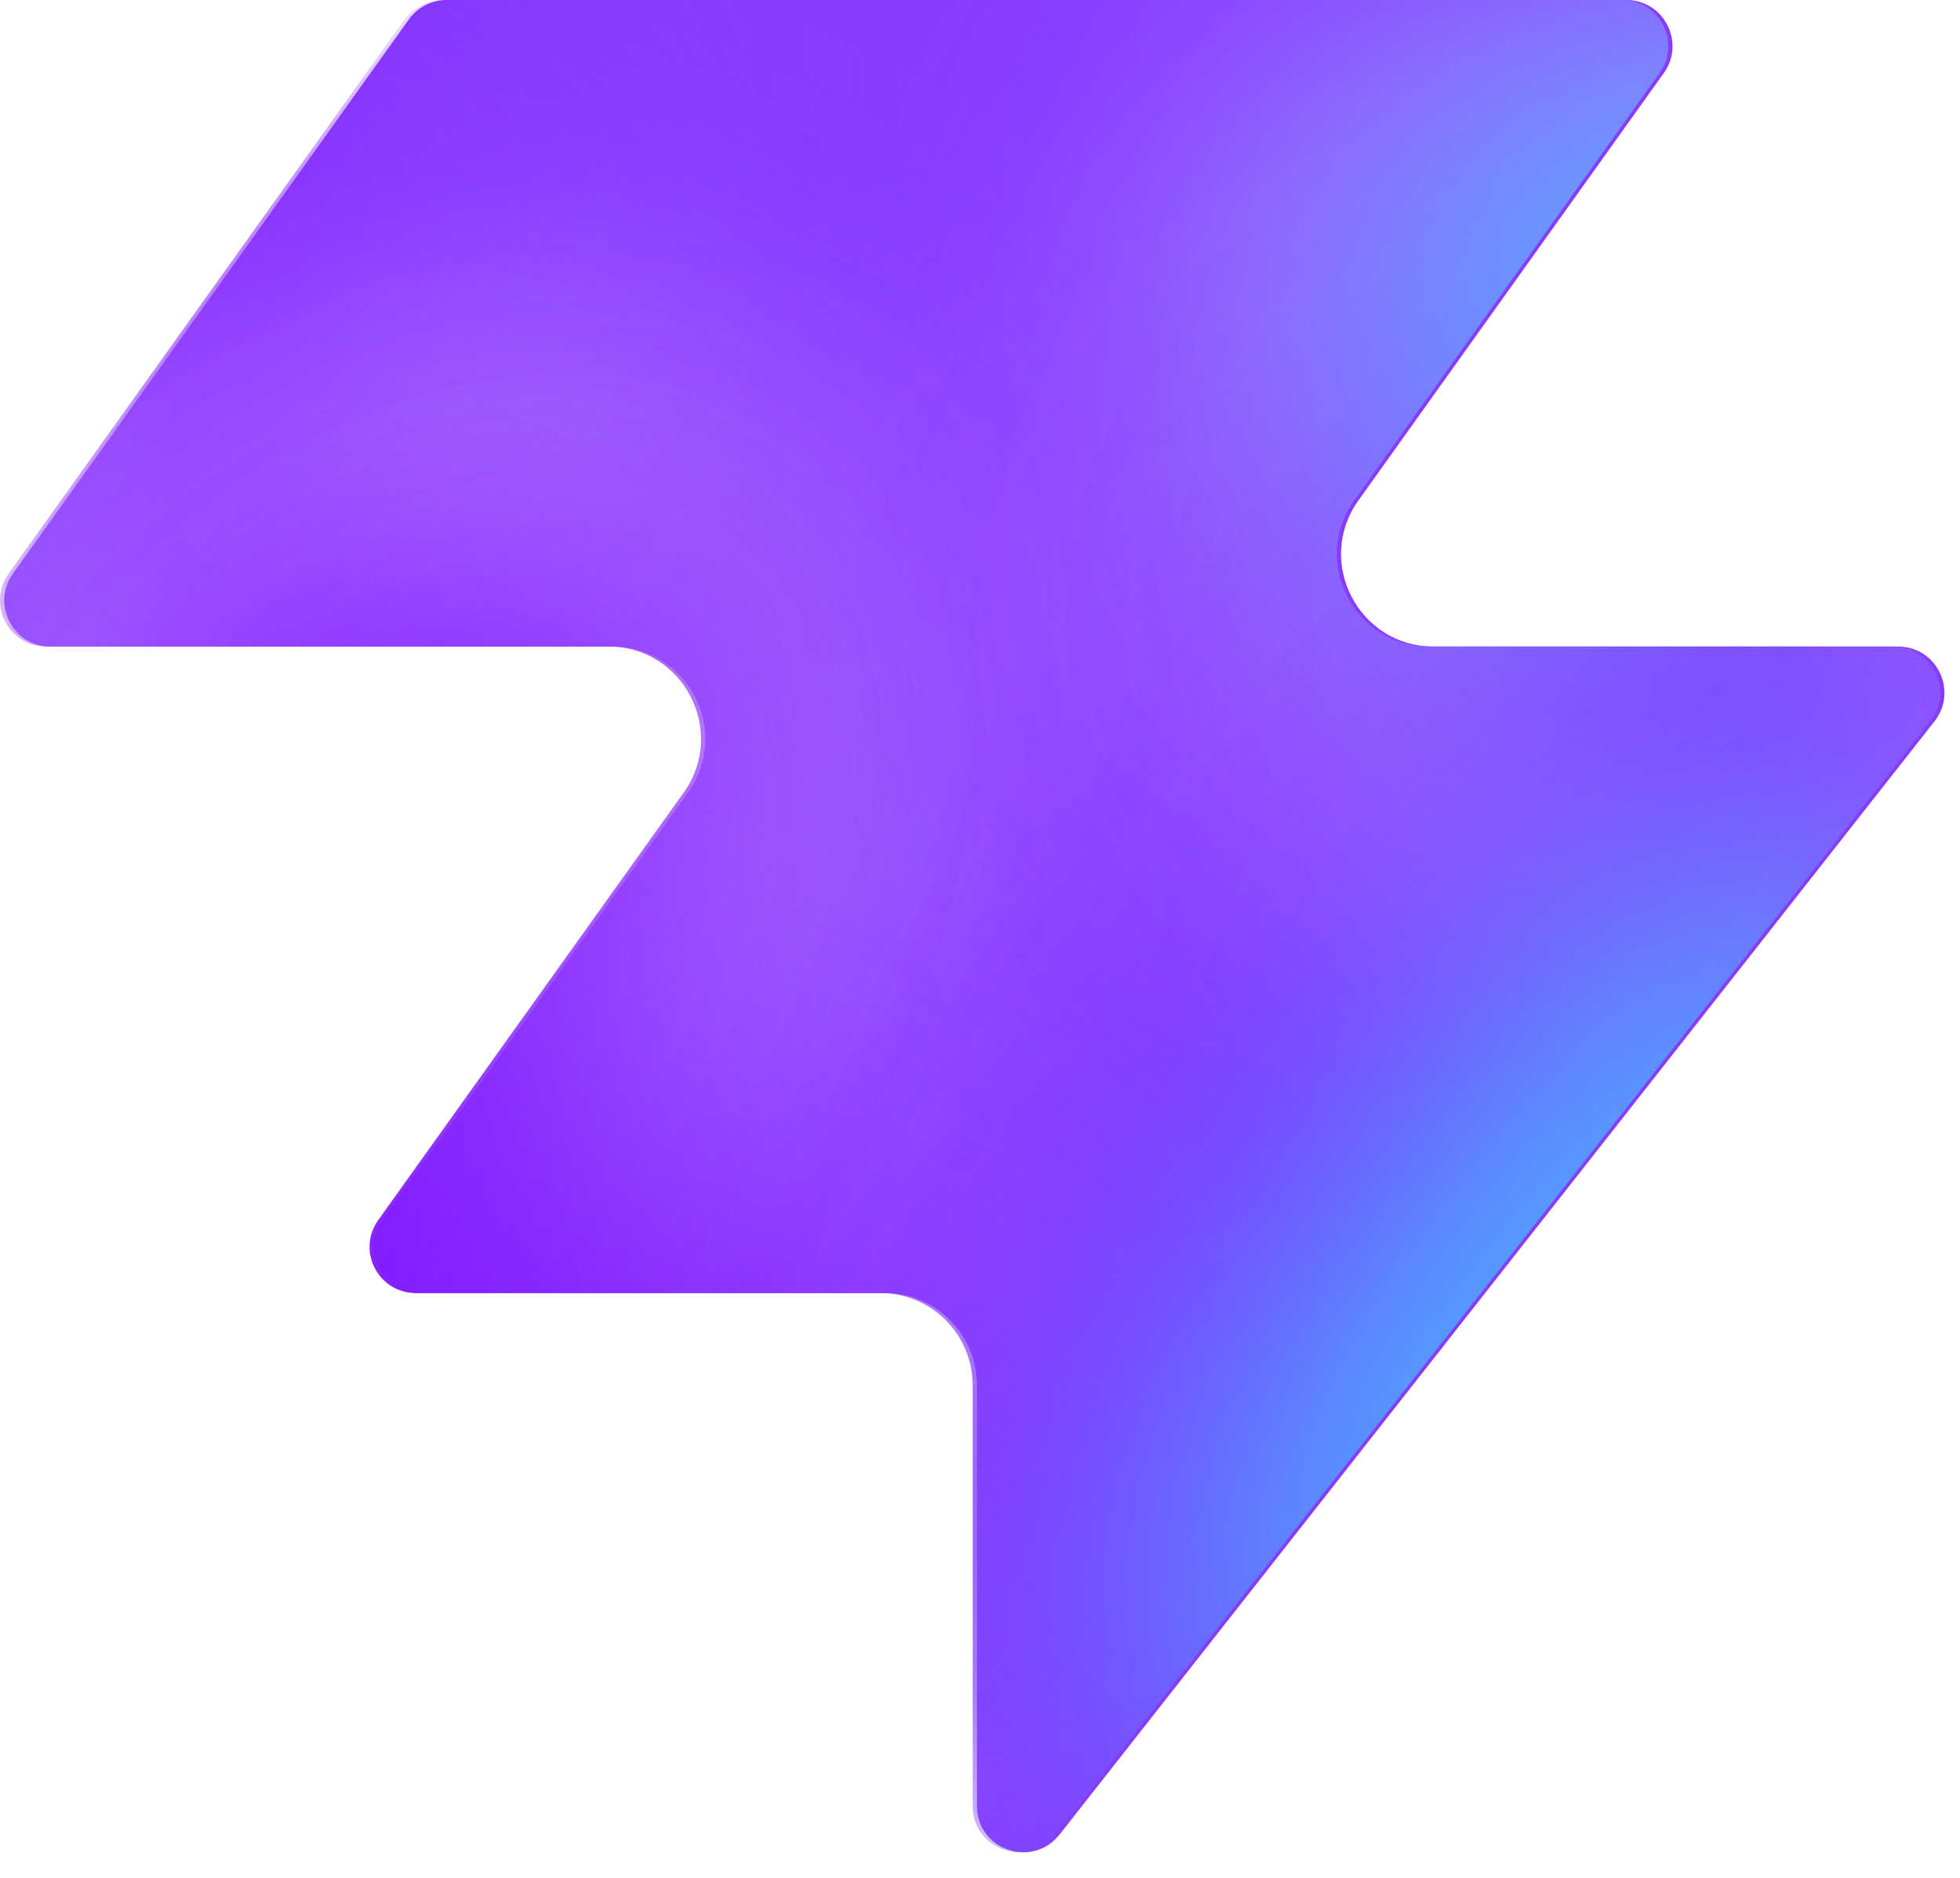
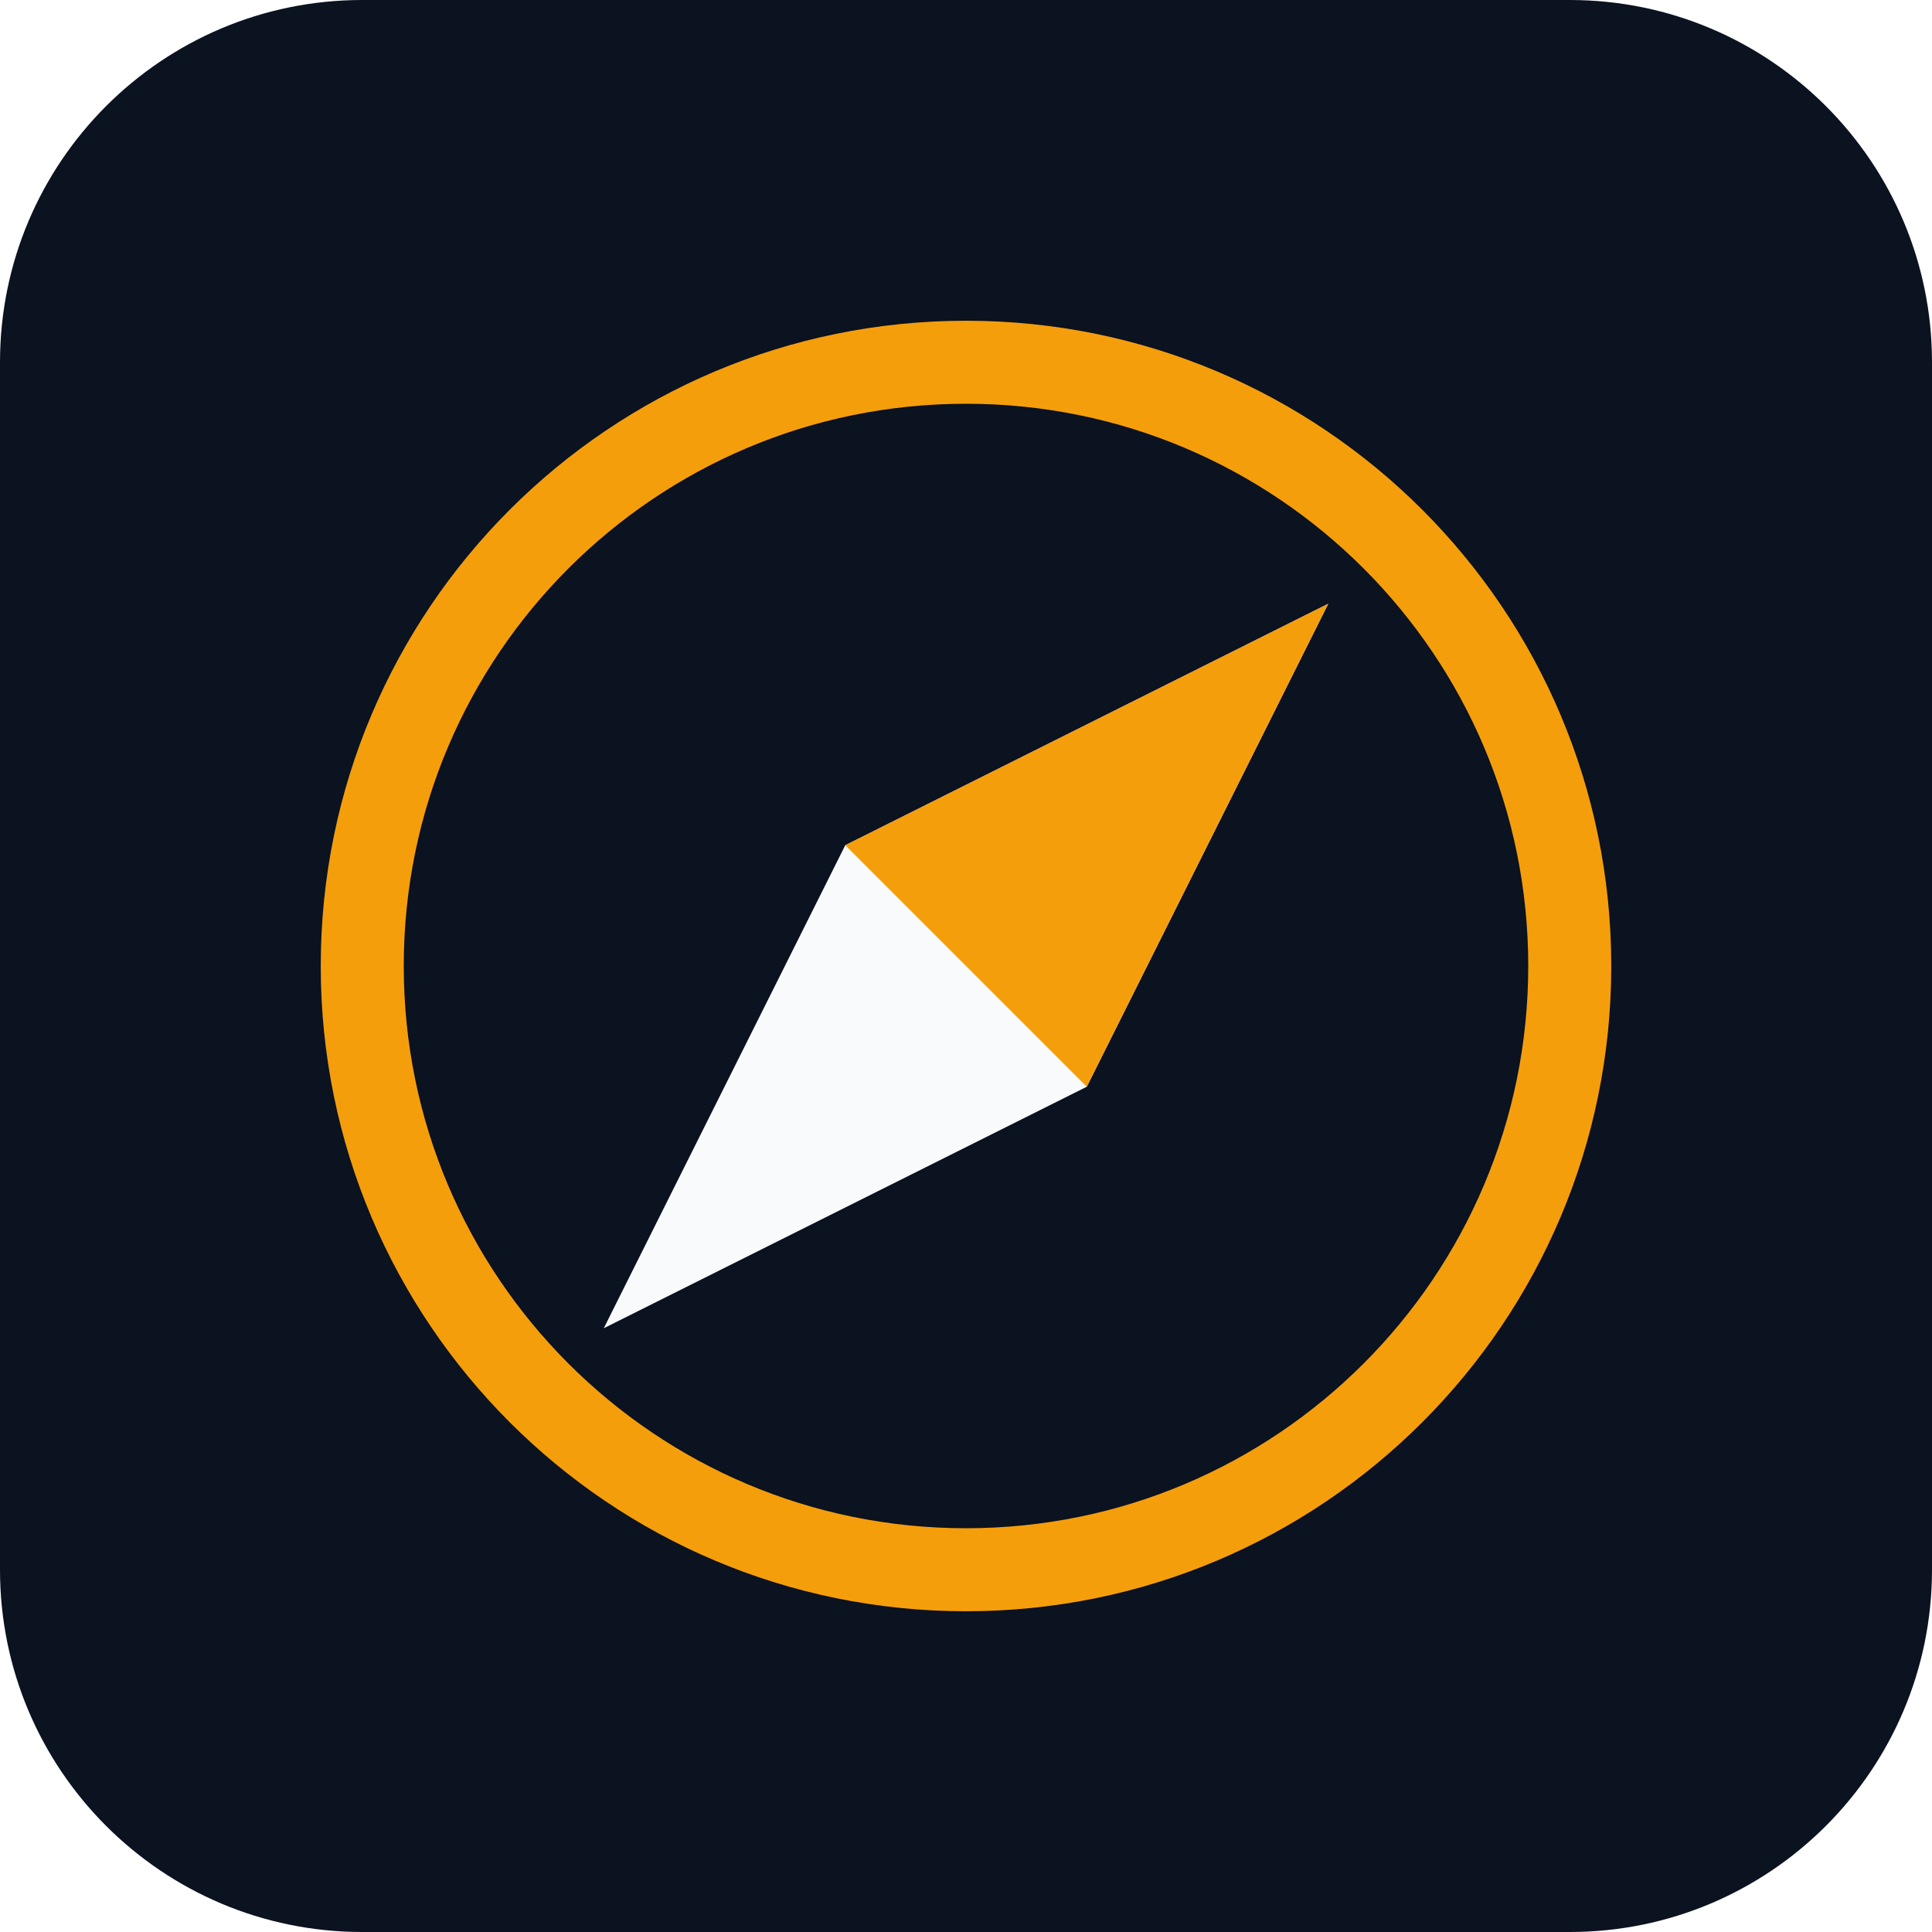
- <svg xmlns="http://www.w3.org/2000/svg" width="48" height="46" fill="none" viewBox="0 0 48 46">
-   <path fill="#863bff" d="M25.946 44.938c-.664.845-2.021.375-2.021-.698V33.937a2.26 2.26 0 0 0-2.262-2.262H10.287c-.92 0-1.456-1.04-.92-1.788l7.48-10.471c1.07-1.497 0-3.578-1.842-3.578H1.237c-.92 0-1.456-1.04-.92-1.788L10.013.474c.214-.297.556-.474.92-.474h28.894c.92 0 1.456 1.04.92 1.788l-7.48 10.471c-1.07 1.498 0 3.579 1.842 3.579h11.377c.943 0 1.473 1.088.89 1.83L25.947 44.94z" style="fill:#863bff;fill:color(display-p3 .525 .23 1);fill-opacity:1" />
-   <mask id="a" width="48" height="46" x="0" y="0" maskUnits="userSpaceOnUse" style="mask-type:alpha">
-     <path fill="#000" d="M25.842 44.938c-.664.844-2.021.375-2.021-.698V33.937a2.26 2.26 0 0 0-2.262-2.262H10.183c-.92 0-1.456-1.04-.92-1.788l7.48-10.471c1.07-1.498 0-3.579-1.842-3.579H1.133c-.92 0-1.456-1.04-.92-1.787L9.91.473c.214-.297.556-.474.92-.474h28.894c.92 0 1.456 1.04.92 1.788l-7.48 10.471c-1.07 1.498 0 3.578 1.842 3.578h11.377c.943 0 1.473 1.088.89 1.832L25.843 44.94z" style="fill:#000;fill-opacity:1" />
-   </mask>
-   <g mask="url(#a)">
-     <g filter="url(#b)">
-       <ellipse cx="5.508" cy="14.704" fill="#ede6ff" rx="5.508" ry="14.704" style="fill:#ede6ff;fill:color(display-p3 .927 .903 1);fill-opacity:1" transform="matrix(.00324 1 1 -.00324 -4.47 31.516)" />
-     </g>
-     <g filter="url(#c)">
-       <ellipse cx="10.399" cy="29.851" fill="#ede6ff" rx="10.399" ry="29.851" style="fill:#ede6ff;fill:color(display-p3 .927 .903 1);fill-opacity:1" transform="matrix(.00324 1 1 -.00324 -39.328 7.883)" />
-     </g>
-     <g filter="url(#d)">
-       <ellipse cx="5.508" cy="30.487" fill="#7e14ff" rx="5.508" ry="30.487" style="fill:#7e14ff;fill:color(display-p3 .492 .077 1);fill-opacity:1" transform="rotate(89.814 -25.913 -14.639)scale(1 -1)" />
-     </g>
-     <g filter="url(#e)">
-       <ellipse cx="5.508" cy="30.599" fill="#7e14ff" rx="5.508" ry="30.599" style="fill:#7e14ff;fill:color(display-p3 .492 .077 1);fill-opacity:1" transform="rotate(89.814 -32.644 -3.334)scale(1 -1)" />
-     </g>
-     <g filter="url(#f)">
-       <ellipse cx="5.508" cy="30.599" fill="#7e14ff" rx="5.508" ry="30.599" style="fill:#7e14ff;fill:color(display-p3 .492 .077 1);fill-opacity:1" transform="matrix(.00324 1 1 -.00324 -34.34 30.47)" />
-     </g>
-     <g filter="url(#g)">
-       <ellipse cx="14.072" cy="22.078" fill="#ede6ff" rx="14.072" ry="22.078" style="fill:#ede6ff;fill:color(display-p3 .927 .903 1);fill-opacity:1" transform="rotate(93.35 24.506 48.493)scale(-1 1)" />
-     </g>
-     <g filter="url(#h)">
-       <ellipse cx="3.47" cy="21.501" fill="#7e14ff" rx="3.47" ry="21.501" style="fill:#7e14ff;fill:color(display-p3 .492 .077 1);fill-opacity:1" transform="rotate(89.009 28.708 47.59)scale(-1 1)" />
-     </g>
-     <g filter="url(#i)">
-       <ellipse cx="3.47" cy="21.501" fill="#7e14ff" rx="3.47" ry="21.501" style="fill:#7e14ff;fill:color(display-p3 .492 .077 1);fill-opacity:1" transform="rotate(89.009 28.708 47.59)scale(-1 1)" />
-     </g>
-     <g filter="url(#j)">
-       <ellipse cx=".387" cy="8.972" fill="#7e14ff" rx="4.407" ry="29.108" style="fill:#7e14ff;fill:color(display-p3 .492 .077 1);fill-opacity:1" transform="rotate(39.51 .387 8.972)" />
-     </g>
-     <g filter="url(#k)">
-       <ellipse cx="47.523" cy="-6.092" fill="#7e14ff" rx="4.407" ry="29.108" style="fill:#7e14ff;fill:color(display-p3 .492 .077 1);fill-opacity:1" transform="rotate(37.892 47.523 -6.092)" />
-     </g>
-     <g filter="url(#l)">
-       <ellipse cx="41.412" cy="6.333" fill="#47bfff" rx="5.971" ry="9.665" style="fill:#47bfff;fill:color(display-p3 .28 .748 1);fill-opacity:1" transform="rotate(37.892 41.412 6.333)" />
-     </g>
-     <g filter="url(#m)">
-       <ellipse cx="-1.879" cy="38.332" fill="#7e14ff" rx="4.407" ry="29.108" style="fill:#7e14ff;fill:color(display-p3 .492 .077 1);fill-opacity:1" transform="rotate(37.892 -1.88 38.332)" />
-     </g>
-     <g filter="url(#n)">
-       <ellipse cx="-1.879" cy="38.332" fill="#7e14ff" rx="4.407" ry="29.108" style="fill:#7e14ff;fill:color(display-p3 .492 .077 1);fill-opacity:1" transform="rotate(37.892 -1.88 38.332)" />
-     </g>
-     <g filter="url(#o)">
-       <ellipse cx="35.651" cy="29.907" fill="#7e14ff" rx="4.407" ry="29.108" style="fill:#7e14ff;fill:color(display-p3 .492 .077 1);fill-opacity:1" transform="rotate(37.892 35.651 29.907)" />
-     </g>
-     <g filter="url(#p)">
-       <ellipse cx="38.418" cy="32.4" fill="#47bfff" rx="5.971" ry="15.297" style="fill:#47bfff;fill:color(display-p3 .28 .748 1);fill-opacity:1" transform="rotate(37.892 38.418 32.4)" />
-     </g>
-   </g>
-   <defs>
-     <filter id="b" width="60.045" height="41.654" x="-19.77" y="16.149" color-interpolation-filters="sRGB" filterUnits="userSpaceOnUse">
-       <feFlood flood-opacity="0" result="BackgroundImageFix" />
-       <feBlend in="SourceGraphic" in2="BackgroundImageFix" result="shape" />
-       <feGaussianBlur result="effect1_foregroundBlur_2002_17158" stdDeviation="7.659" />
-     </filter>
-     <filter id="c" width="90.34" height="51.437" x="-54.613" y="-7.533" color-interpolation-filters="sRGB" filterUnits="userSpaceOnUse">
-       <feFlood flood-opacity="0" result="BackgroundImageFix" />
-       <feBlend in="SourceGraphic" in2="BackgroundImageFix" result="shape" />
-       <feGaussianBlur result="effect1_foregroundBlur_2002_17158" stdDeviation="7.659" />
-     </filter>
-     <filter id="d" width="79.355" height="29.4" x="-49.64" y="2.03" color-interpolation-filters="sRGB" filterUnits="userSpaceOnUse">
-       <feFlood flood-opacity="0" result="BackgroundImageFix" />
-       <feBlend in="SourceGraphic" in2="BackgroundImageFix" result="shape" />
-       <feGaussianBlur result="effect1_foregroundBlur_2002_17158" stdDeviation="4.596" />
-     </filter>
-     <filter id="e" width="79.579" height="29.4" x="-45.045" y="20.029" color-interpolation-filters="sRGB" filterUnits="userSpaceOnUse">
-       <feFlood flood-opacity="0" result="BackgroundImageFix" />
-       <feBlend in="SourceGraphic" in2="BackgroundImageFix" result="shape" />
-       <feGaussianBlur result="effect1_foregroundBlur_2002_17158" stdDeviation="4.596" />
-     </filter>
-     <filter id="f" width="79.579" height="29.4" x="-43.513" y="21.178" color-interpolation-filters="sRGB" filterUnits="userSpaceOnUse">
-       <feFlood flood-opacity="0" result="BackgroundImageFix" />
-       <feBlend in="SourceGraphic" in2="BackgroundImageFix" result="shape" />
-       <feGaussianBlur result="effect1_foregroundBlur_2002_17158" stdDeviation="4.596" />
-     </filter>
-     <filter id="g" width="74.749" height="58.852" x="15.756" y="-17.901" color-interpolation-filters="sRGB" filterUnits="userSpaceOnUse">
-       <feFlood flood-opacity="0" result="BackgroundImageFix" />
-       <feBlend in="SourceGraphic" in2="BackgroundImageFix" result="shape" />
-       <feGaussianBlur result="effect1_foregroundBlur_2002_17158" stdDeviation="7.659" />
-     </filter>
-     <filter id="h" width="61.377" height="25.362" x="23.548" y="2.284" color-interpolation-filters="sRGB" filterUnits="userSpaceOnUse">
-       <feFlood flood-opacity="0" result="BackgroundImageFix" />
-       <feBlend in="SourceGraphic" in2="BackgroundImageFix" result="shape" />
-       <feGaussianBlur result="effect1_foregroundBlur_2002_17158" stdDeviation="4.596" />
-     </filter>
-     <filter id="i" width="61.377" height="25.362" x="23.548" y="2.284" color-interpolation-filters="sRGB" filterUnits="userSpaceOnUse">
-       <feFlood flood-opacity="0" result="BackgroundImageFix" />
-       <feBlend in="SourceGraphic" in2="BackgroundImageFix" result="shape" />
-       <feGaussianBlur result="effect1_foregroundBlur_2002_17158" stdDeviation="4.596" />
-     </filter>
-     <filter id="j" width="56.045" height="63.649" x="-27.636" y="-22.853" color-interpolation-filters="sRGB" filterUnits="userSpaceOnUse">
-       <feFlood flood-opacity="0" result="BackgroundImageFix" />
-       <feBlend in="SourceGraphic" in2="BackgroundImageFix" result="shape" />
-       <feGaussianBlur result="effect1_foregroundBlur_2002_17158" stdDeviation="4.596" />
-     </filter>
-     <filter id="k" width="54.814" height="64.646" x="20.116" y="-38.415" color-interpolation-filters="sRGB" filterUnits="userSpaceOnUse">
-       <feFlood flood-opacity="0" result="BackgroundImageFix" />
-       <feBlend in="SourceGraphic" in2="BackgroundImageFix" result="shape" />
-       <feGaussianBlur result="effect1_foregroundBlur_2002_17158" stdDeviation="4.596" />
-     </filter>
-     <filter id="l" width="33.541" height="35.313" x="24.641" y="-11.323" color-interpolation-filters="sRGB" filterUnits="userSpaceOnUse">
-       <feFlood flood-opacity="0" result="BackgroundImageFix" />
-       <feBlend in="SourceGraphic" in2="BackgroundImageFix" result="shape" />
-       <feGaussianBlur result="effect1_foregroundBlur_2002_17158" stdDeviation="4.596" />
-     </filter>
-     <filter id="m" width="54.814" height="64.646" x="-29.286" y="6.009" color-interpolation-filters="sRGB" filterUnits="userSpaceOnUse">
-       <feFlood flood-opacity="0" result="BackgroundImageFix" />
-       <feBlend in="SourceGraphic" in2="BackgroundImageFix" result="shape" />
-       <feGaussianBlur result="effect1_foregroundBlur_2002_17158" stdDeviation="4.596" />
-     </filter>
-     <filter id="n" width="54.814" height="64.646" x="-29.286" y="6.009" color-interpolation-filters="sRGB" filterUnits="userSpaceOnUse">
-       <feFlood flood-opacity="0" result="BackgroundImageFix" />
-       <feBlend in="SourceGraphic" in2="BackgroundImageFix" result="shape" />
-       <feGaussianBlur result="effect1_foregroundBlur_2002_17158" stdDeviation="4.596" />
-     </filter>
-     <filter id="o" width="54.814" height="64.646" x="8.244" y="-2.416" color-interpolation-filters="sRGB" filterUnits="userSpaceOnUse">
-       <feFlood flood-opacity="0" result="BackgroundImageFix" />
-       <feBlend in="SourceGraphic" in2="BackgroundImageFix" result="shape" />
-       <feGaussianBlur result="effect1_foregroundBlur_2002_17158" stdDeviation="4.596" />
-     </filter>
-     <filter id="p" width="39.409" height="43.623" x="18.713" y="10.588" color-interpolation-filters="sRGB" filterUnits="userSpaceOnUse">
-       <feFlood flood-opacity="0" result="BackgroundImageFix" />
-       <feBlend in="SourceGraphic" in2="BackgroundImageFix" result="shape" />
-       <feGaussianBlur result="effect1_foregroundBlur_2002_17158" stdDeviation="4.596" />
-     </filter>
-   </defs>
+ <svg xmlns="http://www.w3.org/2000/svg" viewBox="0 0 512 512">
+   <rect width="512" height="512" rx="96" fill="#0b1220" />
+   <circle cx="256" cy="256" r="160" fill="none" stroke="#f59e0b" stroke-width="22" />
+   <path d="M352 160 288 288 160 352 224 224Z" fill="#f8fafc" />
+   <path d="M352 160 288 288 224 224Z" fill="#f59e0b" />
</svg>
